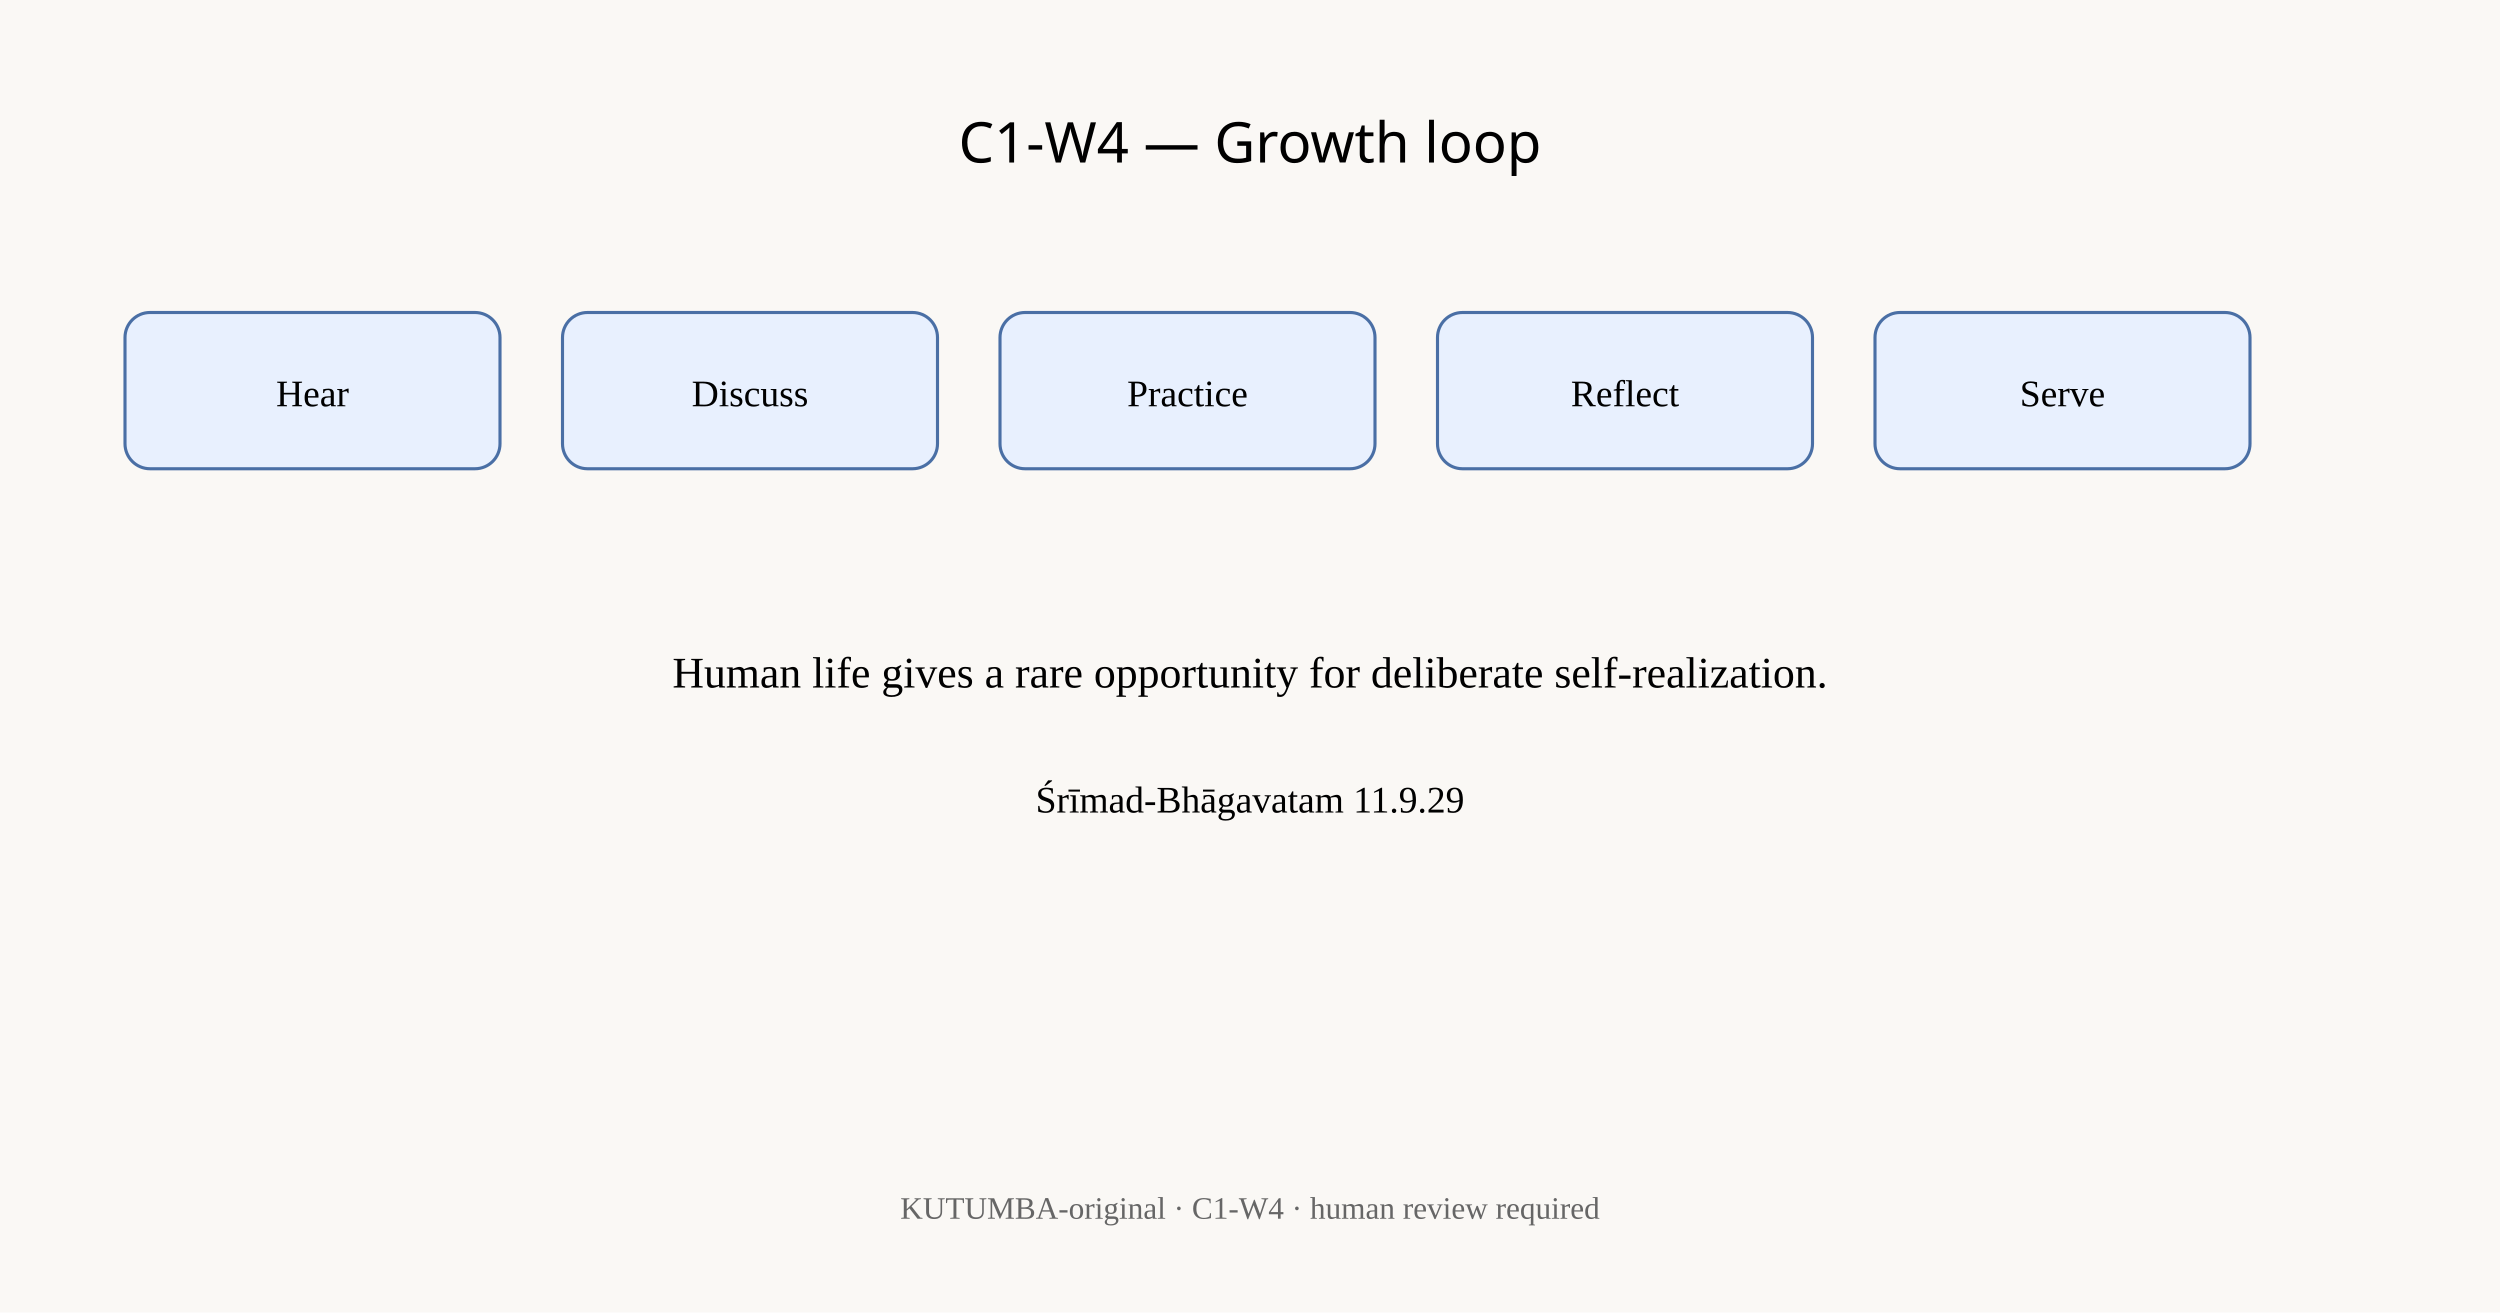
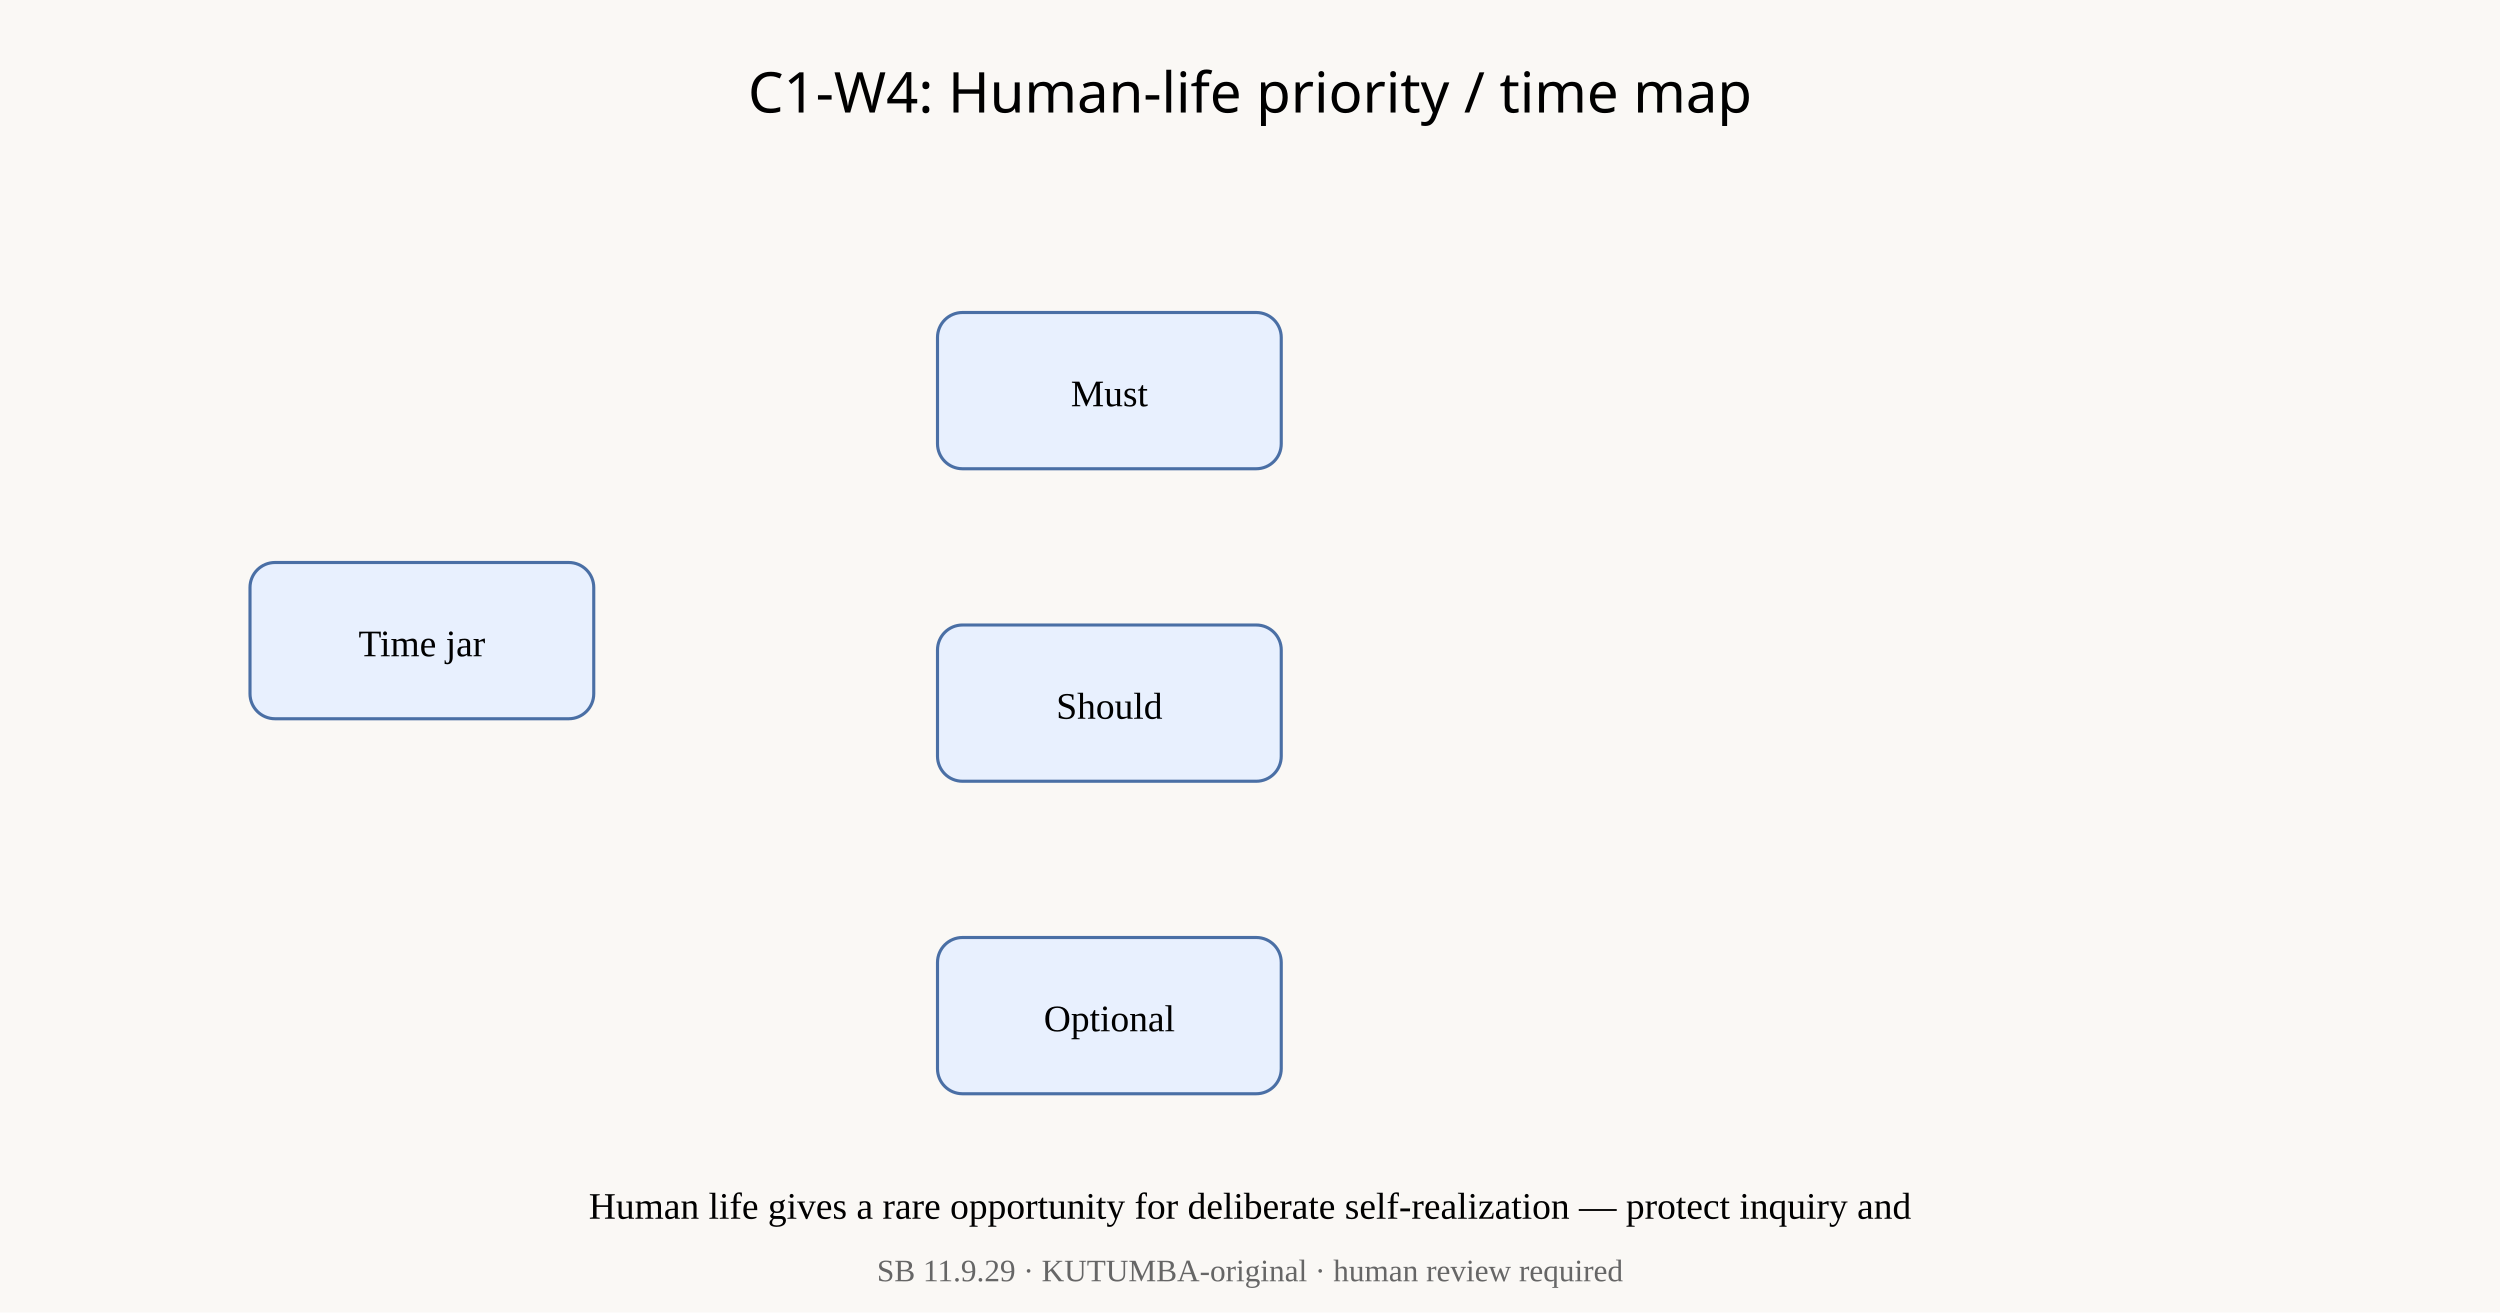
<svg xmlns="http://www.w3.org/2000/svg" viewBox="0 0 800 420" role="img">
  <rect width="800" height="420" fill="#faf8f5" />
-   <text x="400" y="52" text-anchor="middle" font-size="18" font-family="Segoe UI,sans-serif">C1-W4 — Growth loop</text>
-   <rect x="40" y="100" width="120" height="50" rx="8" fill="#e8f0fe" stroke="#4a6fa5" />
-   <text x="100" y="130" text-anchor="middle" font-size="12">Hear</text>
-   <rect x="180" y="100" width="120" height="50" rx="8" fill="#e8f0fe" stroke="#4a6fa5" />
-   <text x="240" y="130" text-anchor="middle" font-size="12">Discuss</text>
-   <rect x="320" y="100" width="120" height="50" rx="8" fill="#e8f0fe" stroke="#4a6fa5" />
-   <text x="380" y="130" text-anchor="middle" font-size="12">Practice</text>
-   <rect x="460" y="100" width="120" height="50" rx="8" fill="#e8f0fe" stroke="#4a6fa5" />
-   <text x="520" y="130" text-anchor="middle" font-size="12">Reflect</text>
-   <rect x="600" y="100" width="120" height="50" rx="8" fill="#e8f0fe" stroke="#4a6fa5" />
-   <text x="660" y="130" text-anchor="middle" font-size="12">Serve</text>
-   <text x="400" y="220" text-anchor="middle" font-size="14">Human life gives a rare opportunity for deliberate self-realization.</text>
-   <text x="400" y="260" text-anchor="middle" font-size="12">Śrīmad-Bhāgavatam 11.9.29</text>
-   <text x="400" y="390" text-anchor="middle" font-size="10" fill="#666">KUTUMBA-original · C1-W4 · human review required</text>
+   <text x="400" y="36" text-anchor="middle" font-size="18" font-family="Segoe UI,sans-serif">C1-W4: Human-life priority / time map</text>
+   <rect x="80" y="180" width="110" height="50" rx="8" fill="#e8f0fe" stroke="#4a6fa5" />
+   <text x="135" y="210" text-anchor="middle" font-size="12">Time jar</text>
+   <rect x="300" y="100" width="110" height="50" rx="8" fill="#e8f0fe" stroke="#4a6fa5" />
+   <text x="355" y="130" text-anchor="middle" font-size="12">Must</text>
+   <rect x="300" y="200" width="110" height="50" rx="8" fill="#e8f0fe" stroke="#4a6fa5" />
+   <text x="355" y="230" text-anchor="middle" font-size="12">Should</text>
+   <rect x="300" y="300" width="110" height="50" rx="8" fill="#e8f0fe" stroke="#4a6fa5" />
+   <text x="355" y="330" text-anchor="middle" font-size="12">Optional</text>
+   <text x="400" y="390" text-anchor="middle" font-size="12">Human life gives a rare opportunity for deliberate self-realization — protect inquiry and </text>
+   <text x="400" y="410" text-anchor="middle" font-size="10" fill="#666">SB 11.9.29 · KUTUMBA-original · human review required</text>
</svg>
